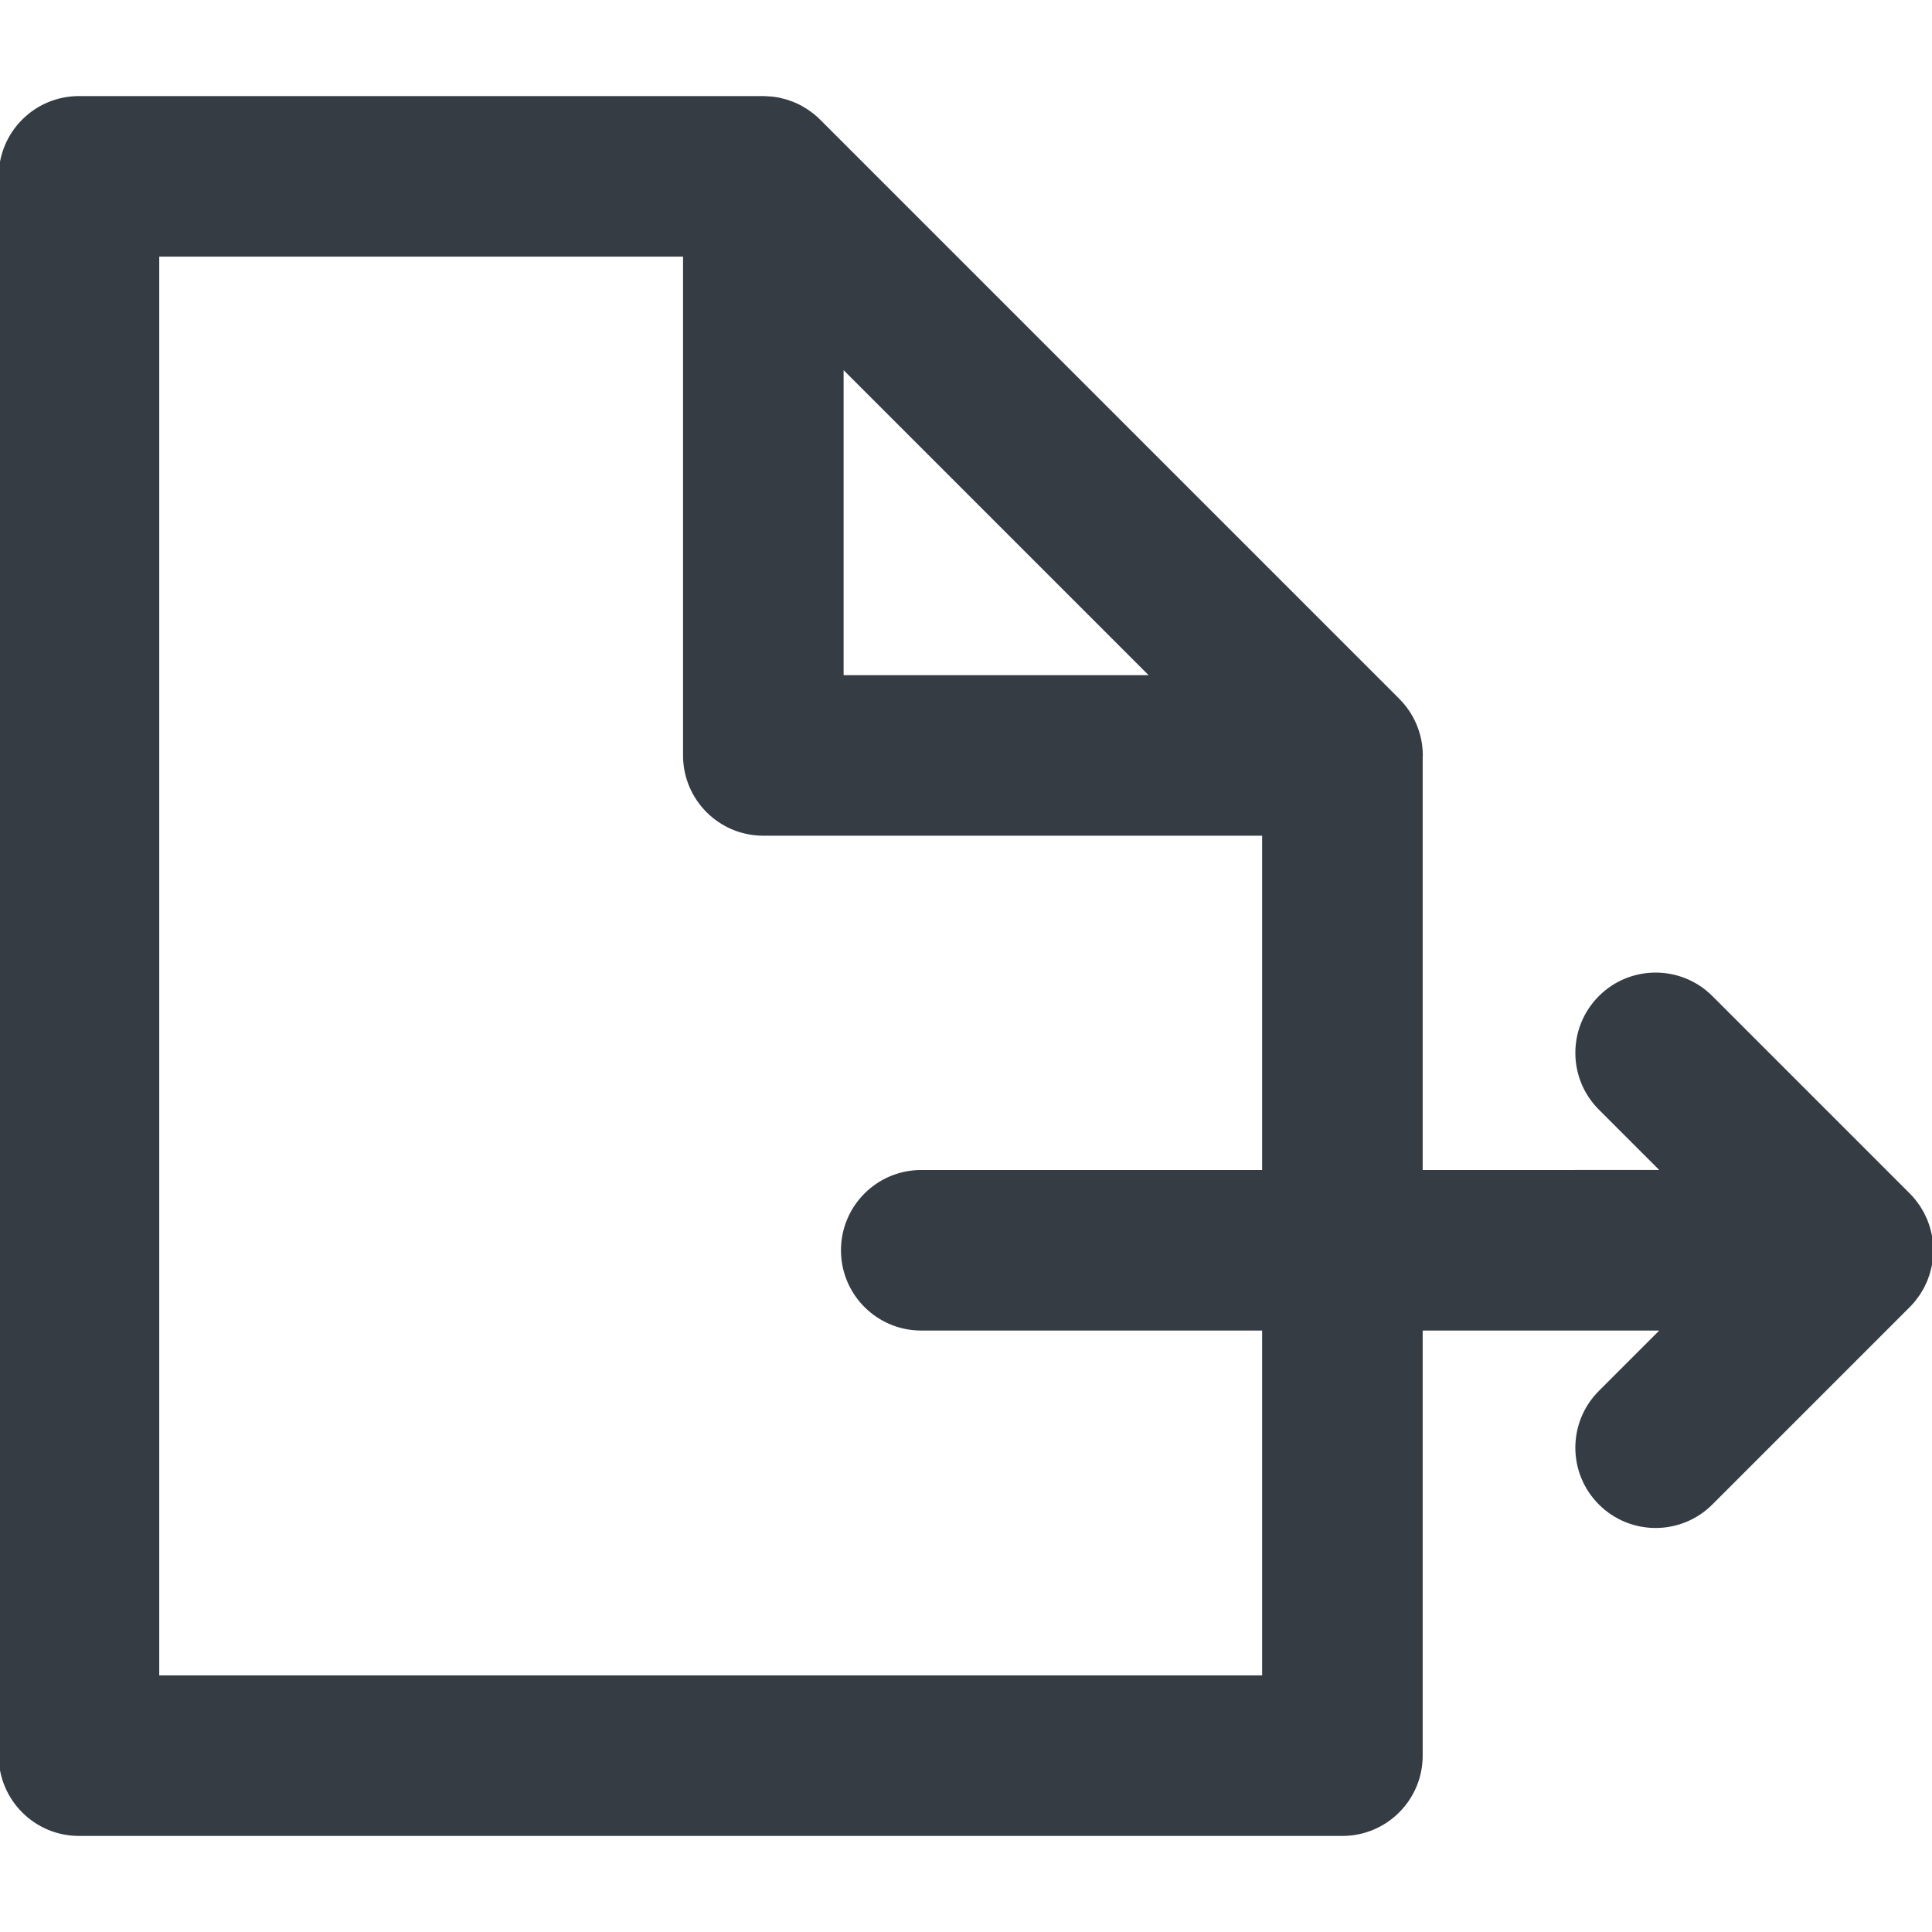
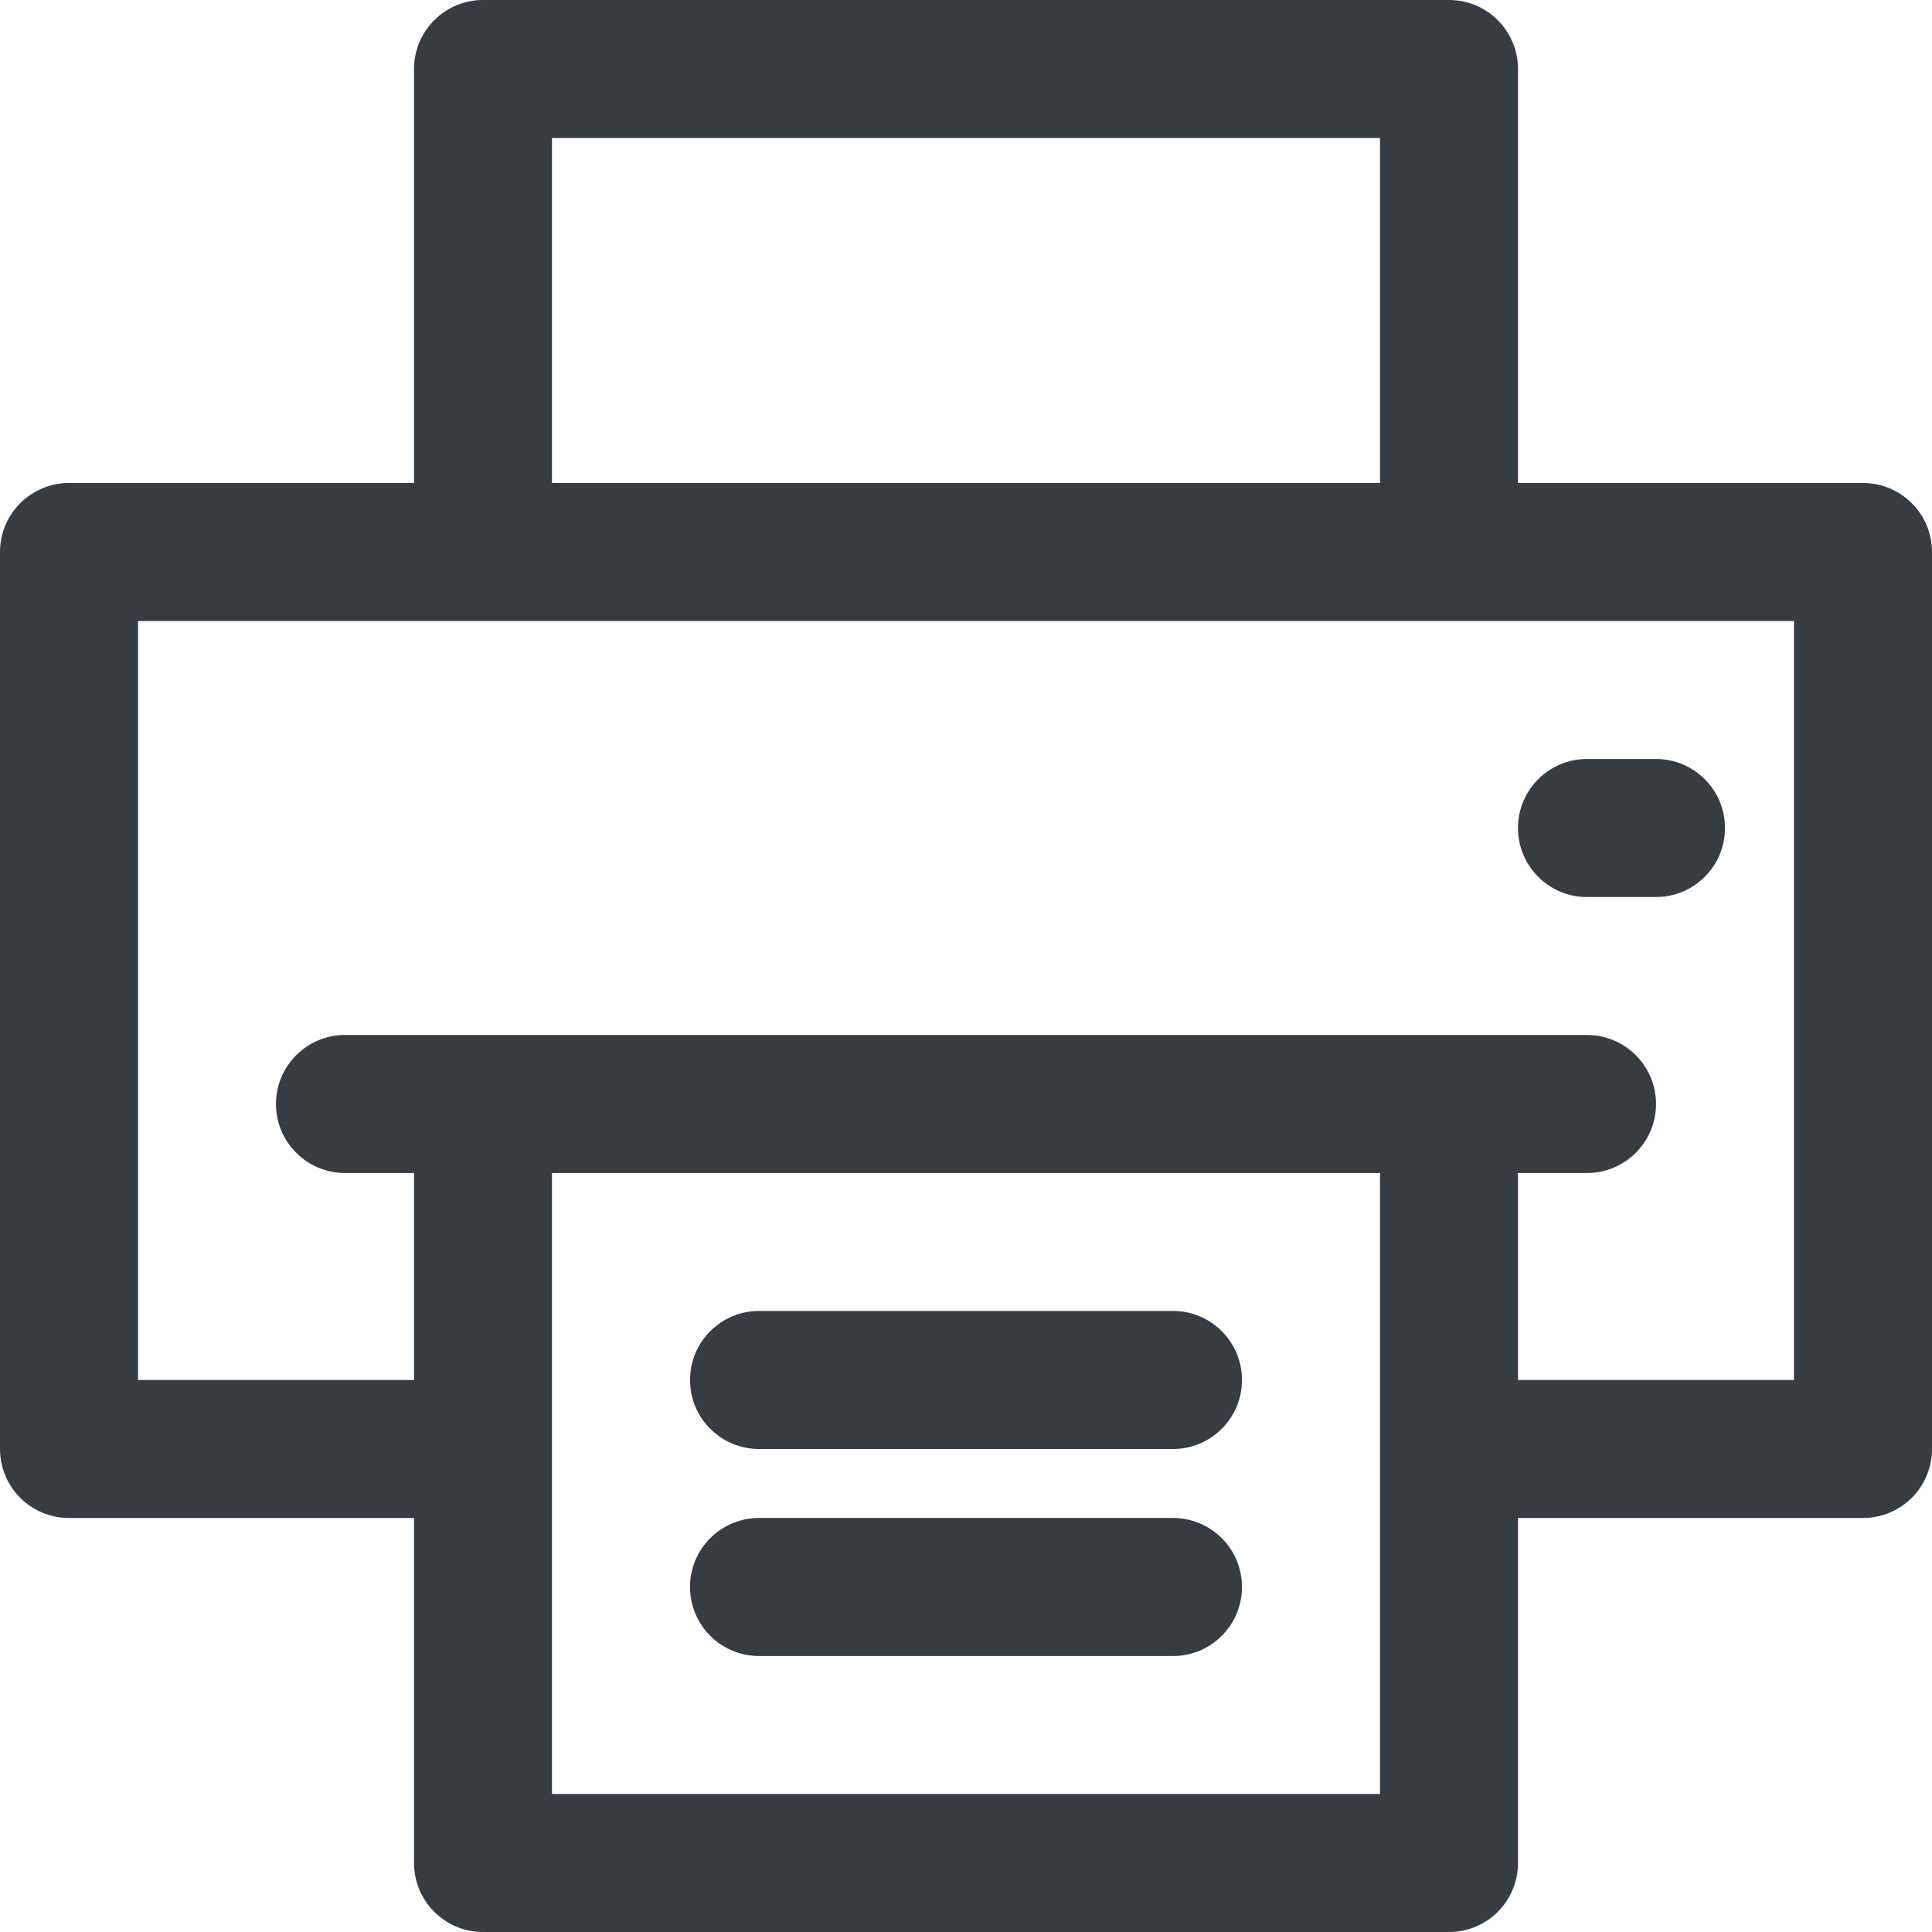
- <svg xmlns="http://www.w3.org/2000/svg" width="22" height="22" fill="none" viewBox="0 0 366.999 366.999">
-   <path id="XMLID_223_" d="M363.598,247.01c0.146-0.177,0.272-0.365,0.409-0.547c0.157-0.209,0.319-0.414,0.464-0.632  c0.145-0.216,0.27-0.441,0.402-0.662c0.118-0.198,0.243-0.392,0.352-0.596c0.121-0.225,0.223-0.458,0.332-0.688  c0.101-0.213,0.207-0.423,0.298-0.643c0.092-0.223,0.167-0.451,0.248-0.678c0.085-0.235,0.175-0.467,0.248-0.708  c0.068-0.226,0.118-0.454,0.176-0.683c0.062-0.246,0.131-0.49,0.181-0.741c0.052-0.261,0.082-0.524,0.12-0.788  c0.032-0.221,0.074-0.439,0.096-0.664c0.048-0.485,0.073-0.973,0.074-1.46c0-0.007,0.001-0.013,0.001-0.02  c0-0.008-0.001-0.017-0.001-0.025c0-0.486-0.025-0.971-0.073-1.455c-0.022-0.225-0.064-0.442-0.096-0.664  c-0.038-0.263-0.068-0.526-0.12-0.787c-0.05-0.253-0.12-0.499-0.182-0.747c-0.057-0.226-0.107-0.453-0.174-0.677  c-0.073-0.242-0.164-0.476-0.25-0.713c-0.081-0.225-0.155-0.452-0.246-0.673c-0.092-0.221-0.199-0.432-0.3-0.647  c-0.108-0.229-0.209-0.459-0.329-0.683c-0.11-0.206-0.236-0.401-0.355-0.6c-0.131-0.221-0.256-0.443-0.4-0.658  c-0.147-0.219-0.31-0.424-0.467-0.635c-0.136-0.182-0.262-0.368-0.407-0.544c-0.299-0.365-0.616-0.714-0.948-1.049  c-0.016-0.016-0.029-0.034-0.045-0.05l-37.499-37.501c-5.857-5.857-15.355-5.858-21.213-0.001c-5.858,5.858-5.858,15.355,0,21.213  l11.894,11.895L270,222.501v-78.605c0.003-0.133,0.02-0.263,0.02-0.396c0-3.606-1.287-6.903-3.407-9.49  c-0.021-0.026-0.042-0.053-0.064-0.079c-0.276-0.332-0.567-0.65-0.871-0.958c-0.043-0.044-0.087-0.089-0.131-0.133  c-0.132-0.131-0.255-0.272-0.393-0.398L155.609,22.896c-0.005-0.004-0.01-0.009-0.015-0.014c-0.307-0.306-0.627-0.593-0.955-0.868  c-0.104-0.087-0.212-0.169-0.318-0.253c-0.24-0.19-0.483-0.374-0.733-0.548c-0.125-0.088-0.251-0.174-0.379-0.258  c-0.263-0.172-0.53-0.333-0.802-0.487c-0.112-0.063-0.22-0.132-0.334-0.193c-0.363-0.194-0.733-0.372-1.109-0.534  c-0.154-0.067-0.311-0.124-0.467-0.186c-0.25-0.099-0.501-0.192-0.756-0.277c-0.175-0.058-0.35-0.114-0.527-0.166  c-0.289-0.084-0.581-0.158-0.875-0.225c-0.131-0.029-0.259-0.066-0.392-0.093c-0.42-0.084-0.844-0.146-1.27-0.193  c-0.13-0.015-0.262-0.023-0.393-0.035c-0.353-0.031-0.706-0.048-1.06-0.054C145.148,18.51,145.076,18.5,145,18.5H15  c-8.284,0-15,6.716-15,15v300c0,8.284,6.716,15,15,15h240c8.284,0,15-6.716,15-15v-80.999l45.786,0.001l-11.893,11.893  c-5.858,5.858-5.858,15.355,0,21.213c2.929,2.929,6.768,4.394,10.606,4.394s7.678-1.464,10.606-4.394l37.499-37.499  c0.008-0.008,0.014-0.016,0.021-0.023C362.968,247.742,363.292,247.383,363.598,247.01z M160,69.713l58.787,58.787H160V69.713z   M240,318.5H30v-270h100v95c0,8.284,6.716,15,15,15h95v64.001l-65.001-0.001c-8.284,0-15,6.716-15,15c0,8.284,6.716,15,15,15  L240,252.501V318.5z" fill="#353C44" stroke="#353C44" stroke-width="0.5" />
+ <svg xmlns="http://www.w3.org/2000/svg" width="20" height="20" viewBox="0 0 20 20" fill="none">
+   <path d="M19.286 5H15.714V0.714C15.714 0.32 15.395 0 15 0H5C4.606 0 4.286 0.32 4.286 0.714V5H0.714C0.32 5 0 5.32 0 5.714V15C0 15.395 0.32 15.714 0.714 15.714H4.286V19.286C4.286 19.68 4.606 20 5 20H15C15.395 20 15.714 19.68 15.714 19.286V15.714H19.286C19.68 15.714 20 15.395 20 15V5.714C20 5.32 19.68 5 19.286 5ZM5.714 1.429H14.286V5H5.714V1.429V1.429ZM14.286 18.571H5.714V12.143H14.286V18.571ZM18.571 14.286H15.714V12.143H16.428C16.823 12.143 17.143 11.823 17.143 11.428C17.143 11.034 16.823 10.714 16.428 10.714H3.571C3.177 10.714 2.857 11.034 2.857 11.429C2.857 11.823 3.177 12.143 3.571 12.143H4.286V14.286H1.429V6.429H18.571V14.286Z" fill="#353C44" />
+   <path d="M17.143 7.857H16.428C16.034 7.857 15.714 8.177 15.714 8.571C15.714 8.966 16.034 9.286 16.428 9.286H17.143C17.537 9.286 17.857 8.966 17.857 8.571C17.857 8.177 17.537 7.857 17.143 7.857Z" fill="#353C44" />
+   <path d="M12.143 13.571H7.857C7.463 13.571 7.143 13.891 7.143 14.286C7.143 14.68 7.463 15 7.857 15H12.143C12.537 15 12.857 14.68 12.857 14.286C12.857 13.891 12.537 13.571 12.143 13.571Z" fill="#353C44" />
+   <path d="M12.143 15.714H7.857C7.463 15.714 7.143 16.034 7.143 16.428C7.143 16.823 7.463 17.143 7.857 17.143H12.143C12.537 17.143 12.857 16.823 12.857 16.428C12.857 16.034 12.537 15.714 12.143 15.714Z" fill="#353C44" />
</svg>
